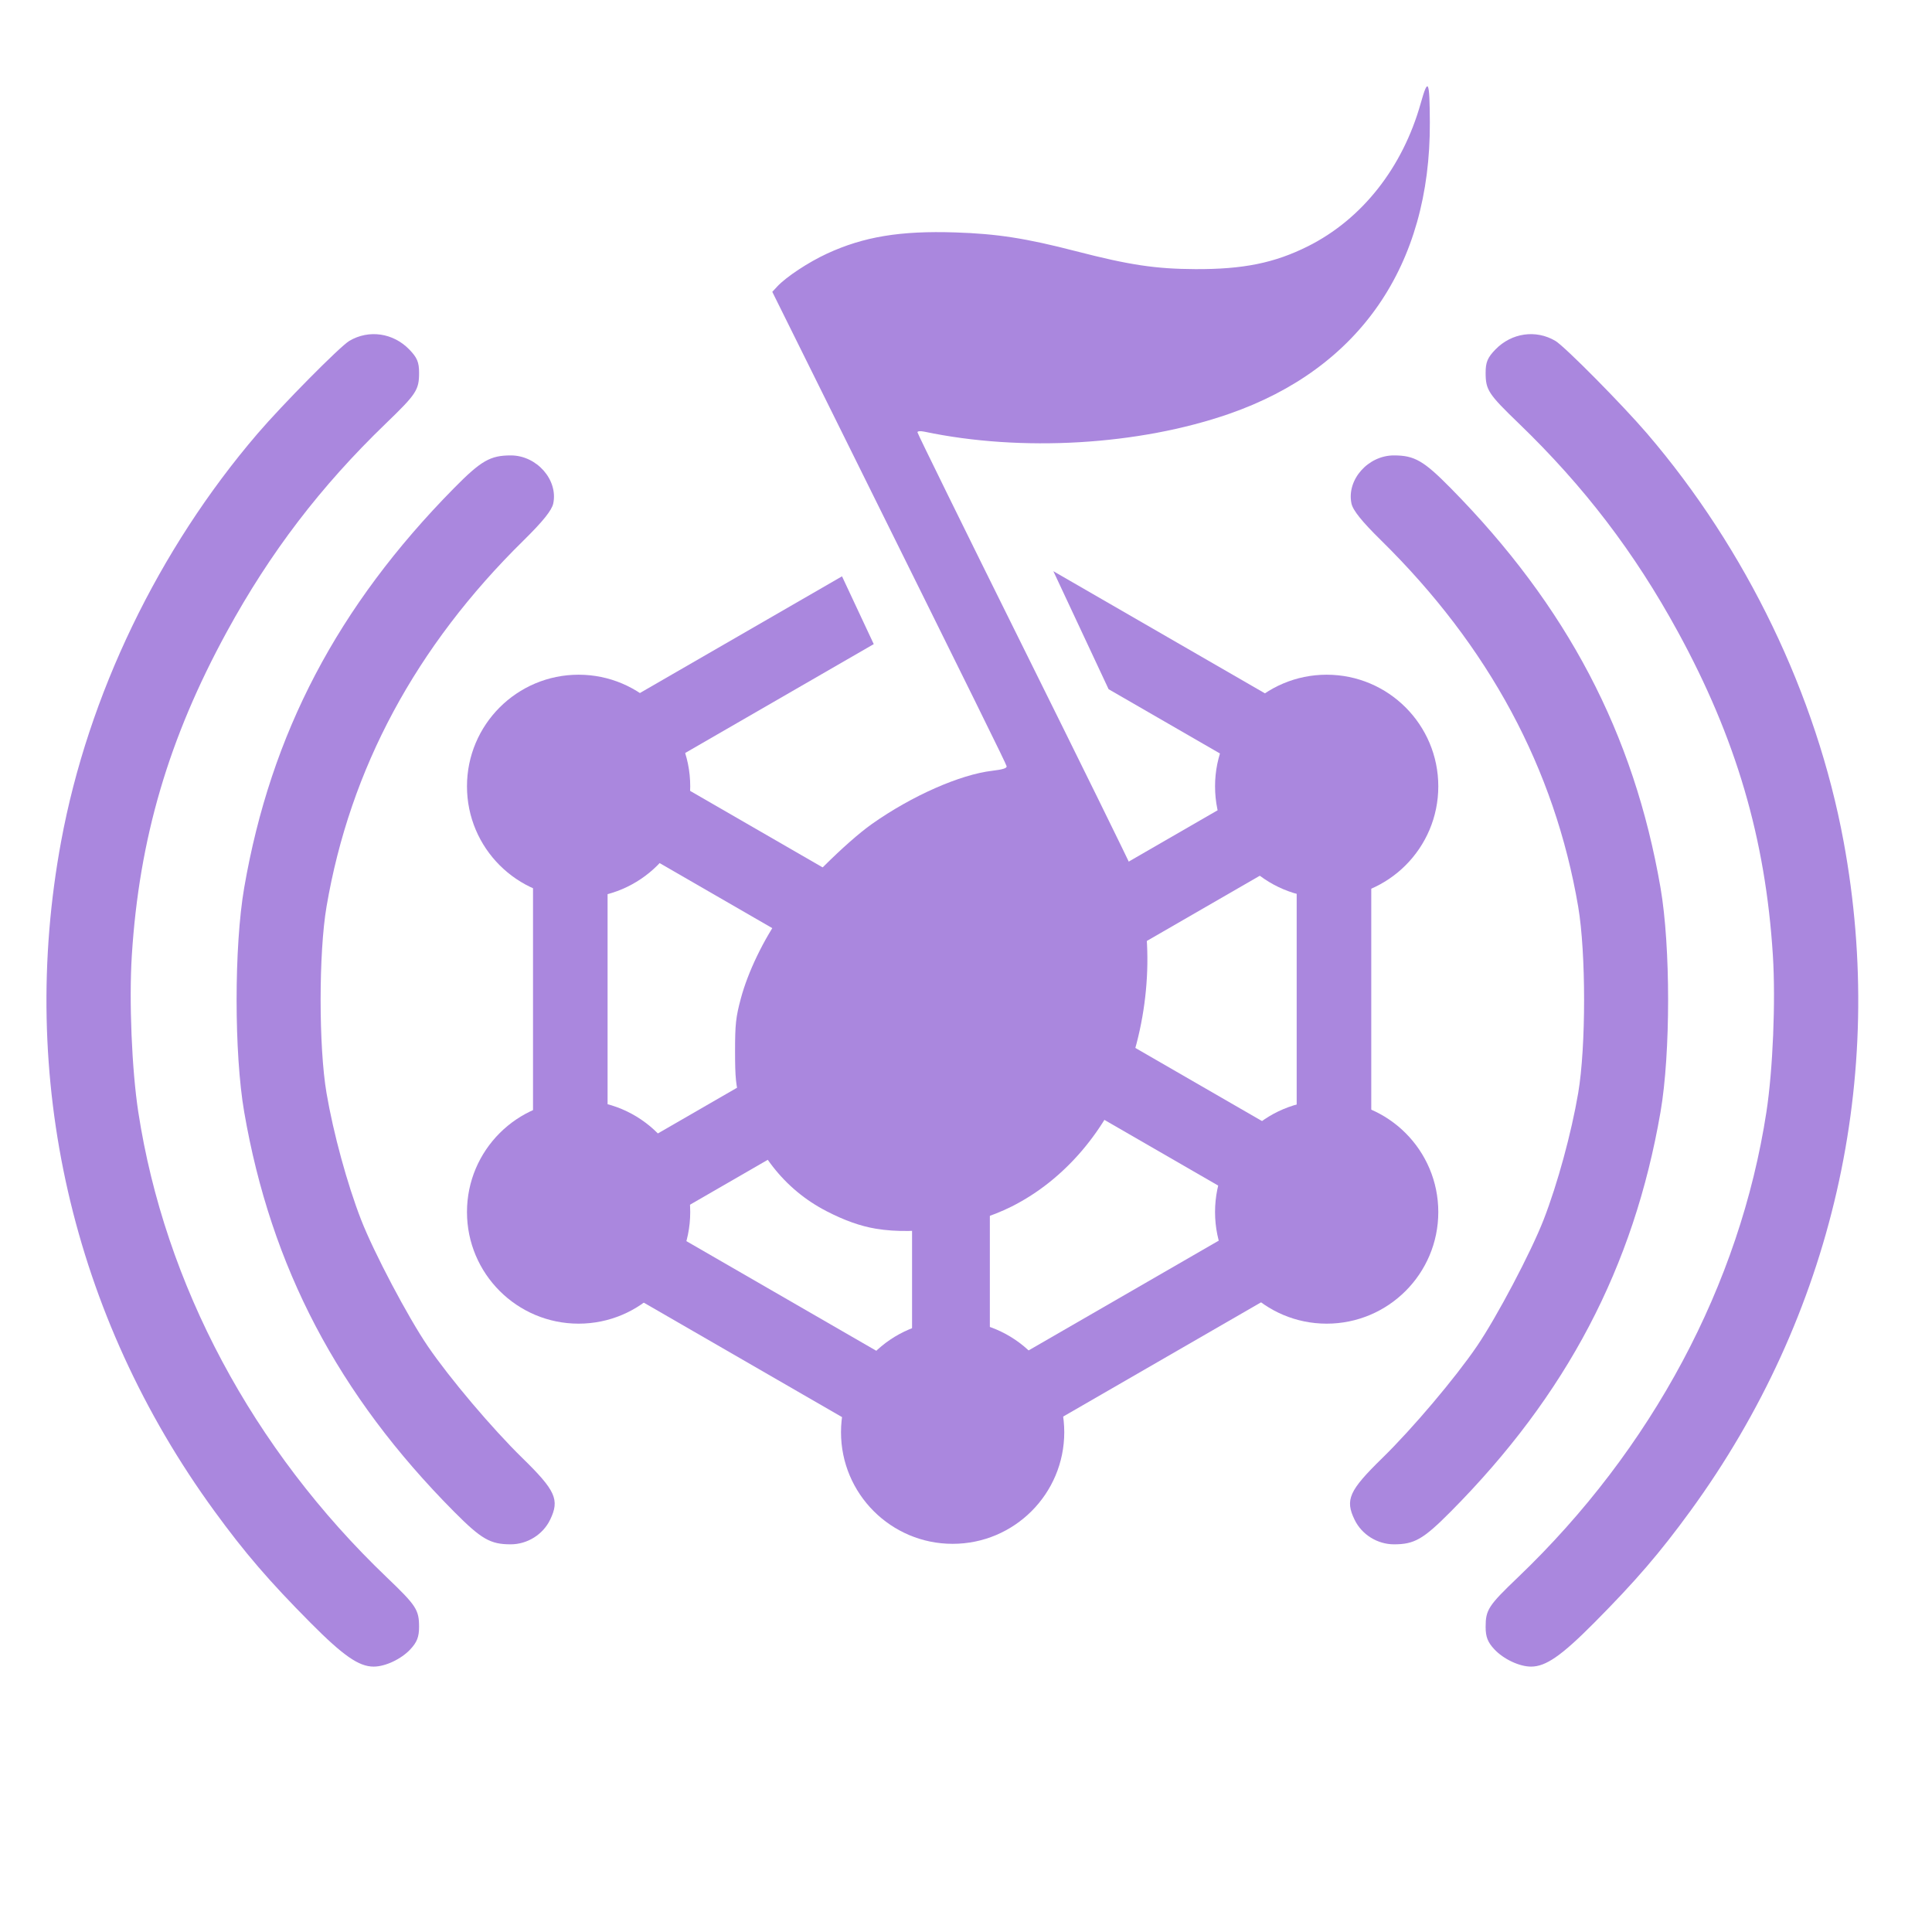
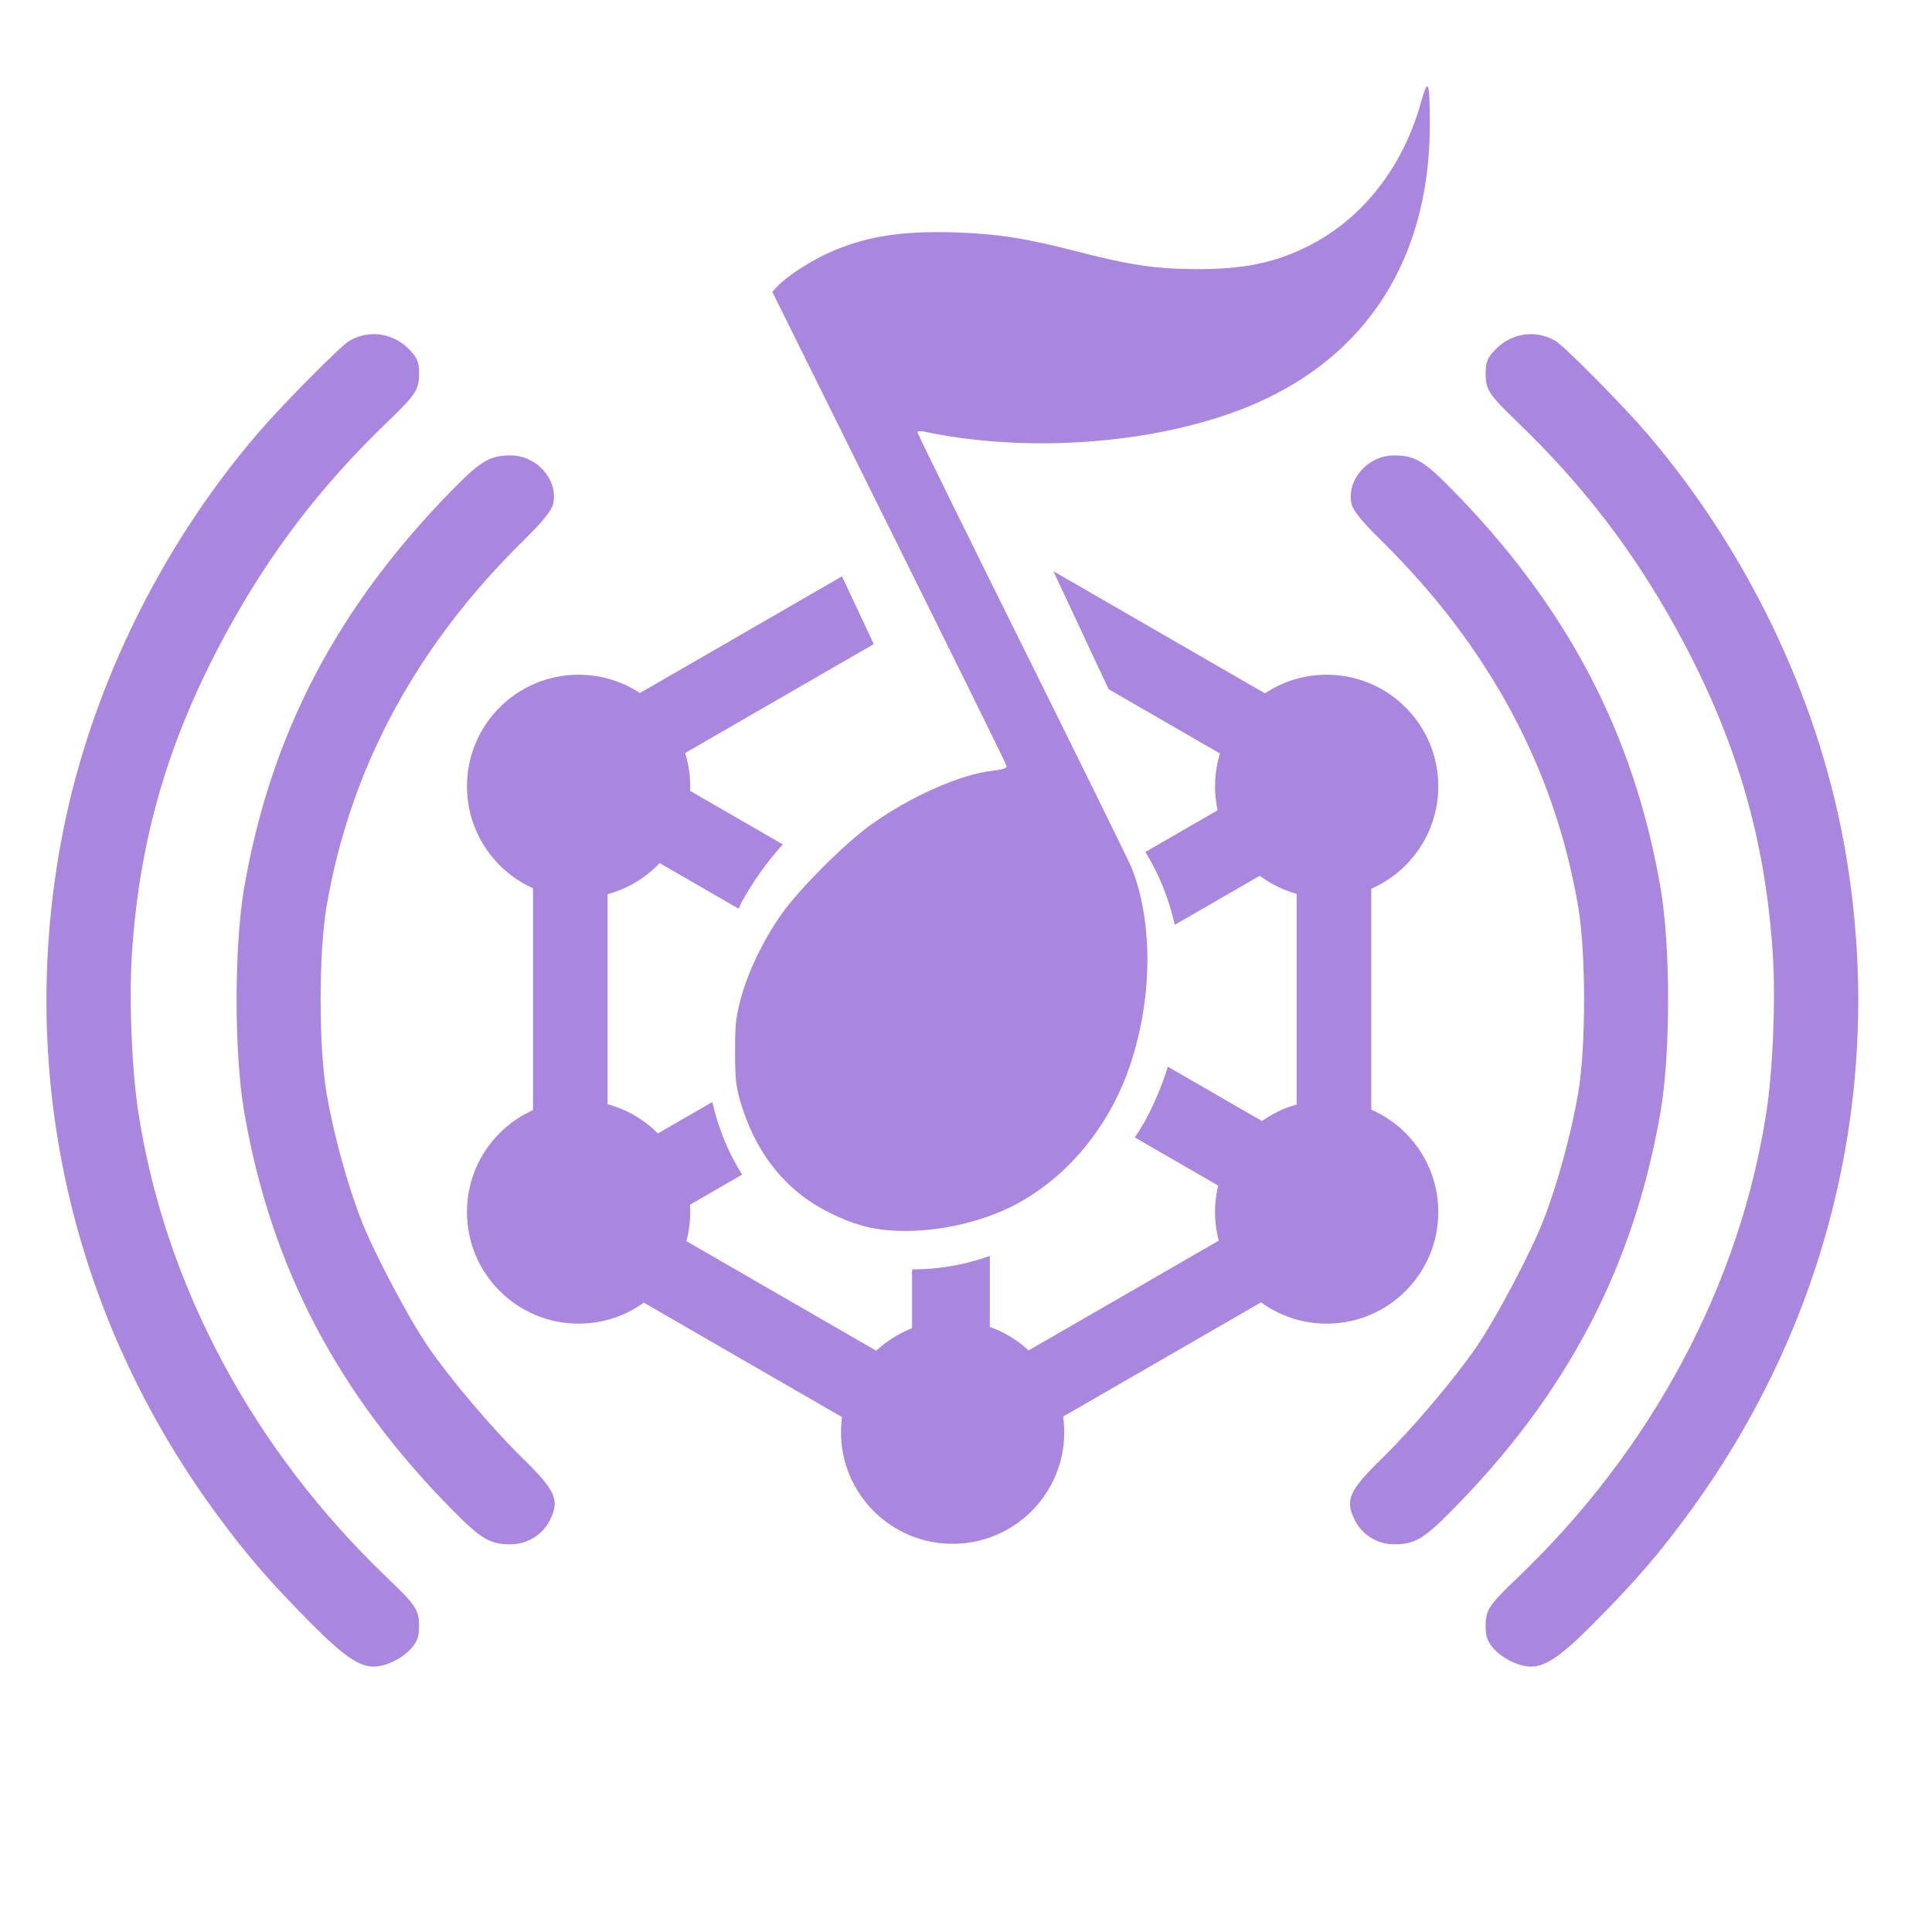
<svg xmlns="http://www.w3.org/2000/svg" width="200mm" height="200mm" viewBox="0 0 200 200" version="1.1" id="svg1" xml:space="preserve">
  <defs id="defs1" />
  <g id="layer1">
-     <path style="fill:#aa87de;stroke-width:0.846;fill-opacity:1" d="m 90.668,127.196 c -1.6,-0.269 -3.233,-0.849 -5.096,-1.809 -4.387,-2.26 -7.463,-6.205 -8.97,-11.505 -0.424,-1.491 -0.509,-2.335 -0.509,-5.037 -2.49e-4,-2.812 0.08,-3.545 0.598,-5.48 0.737,-2.754 2.34,-6.078 4.213,-8.737 1.856,-2.635 6.674,-7.437 9.37,-9.339 4.112,-2.902 9.113,-5.111 12.452,-5.5 1.065,-0.124 1.522,-0.268 1.48,-0.466 -0.058,-0.273 -2.837,-5.906 -17.724,-35.934 L 79.947,30.211 80.465,29.653 c 0.916,-0.986 3.223,-2.51 5.142,-3.396 3.806,-1.758 7.59,-2.383 13.286,-2.197 4.338,0.142 7.303,0.603 12.483,1.942 5.545,1.433 8.249,1.839 12.367,1.858 4.949,0.022 8.188,-0.634 11.642,-2.36 5.602,-2.799 9.813,-8.135 11.691,-14.818 0.767,-2.731 0.922,-2.401 0.941,2.007 0.064,14.801 -7.28,25.461 -20.77,30.149 -9.368,3.256 -21.494,3.967 -31.544,1.851 -0.425,-0.089 -0.728,-0.063 -0.728,0.063 0,0.119 4.897,10.079 10.882,22.134 5.985,12.054 11.07,22.392 11.298,22.972 2.265,5.747 2.15,13.813 -0.295,20.778 -2.212,6.299 -6.652,11.515 -12.147,14.268 -4.14,2.074 -9.825,3.002 -14.045,2.291 z" id="path58-6" />
    <path style="fill:#aa87de;stroke-width:1.2" d="m 140.226,157.321 c 0.742,1.537 2.361,2.547 4.084,2.547 2.109,0 3.037,-0.535 5.86,-3.378 12.012,-12.097 18.956,-25.323 21.727,-41.38 1.047,-6.069 1.047,-17.139 0,-23.208 -2.757,-15.976 -9.678,-29.155 -21.725,-41.374 -2.797,-2.837 -3.747,-3.384 -5.876,-3.384 -2.678,0 -4.905,2.519 -4.395,4.972 0.147,0.707 1.077,1.866 3.068,3.823 11.158,10.967 17.97,23.628 20.405,37.922 0.814,4.78 0.814,14.51 0,19.29 -0.709,4.165 -2.141,9.413 -3.577,13.111 -1.305,3.361 -4.858,10.096 -6.916,13.111 -2.26,3.31 -6.658,8.509 -9.771,11.55 -3.459,3.38 -3.886,4.326 -2.885,6.398 z m 14.469,13.415 c 0.947,1.015 2.592,1.791 3.798,1.791 1.531,0 3.148,-1.123 6.544,-4.543 4.294,-4.325 6.784,-7.219 9.962,-11.582 14.724,-20.211 20.366,-44.887 15.848,-69.306 -2.803,-15.152 -10.064,-30.222 -20.338,-42.212 -2.568,-2.997 -8.538,-9.03 -9.497,-9.596 -2.016,-1.192 -4.529,-0.833 -6.201,0.885 -0.815,0.838 -1.019,1.32 -1.019,2.413 0,1.781 0.274,2.2 3.431,5.244 6.766,6.525 11.98,13.352 16.459,21.55 6.038,11.052 9.085,21.428 9.846,33.531 0.296,4.71 0.002,11.82 -0.669,16.2 -2.74,17.864 -11.845,34.91 -25.741,48.192 -3.039,2.905 -3.326,3.347 -3.326,5.113 0,1.031 0.215,1.584 0.903,2.321 z" id="path56-6-6-4" />
    <path style="fill:#aa87de;stroke-width:1.2" d="m 56.949,157.321 c -0.742,1.537 -2.362,2.547 -4.084,2.547 -2.109,0 -3.037,-0.535 -5.86,-3.378 -12.012,-12.097 -18.956,-25.323 -21.727,-41.38 -1.047,-6.069 -1.047,-17.139 0,-23.208 2.757,-15.976 9.678,-29.155 21.725,-41.374 2.797,-2.837 3.747,-3.384 5.876,-3.384 2.678,0 4.905,2.519 4.395,4.972 -0.147,0.707 -1.077,1.866 -3.068,3.823 -11.158,10.967 -17.97,23.628 -20.405,37.922 -0.814,4.78 -0.814,14.51 0,19.29 0.709,4.165 2.141,9.413 3.577,13.111 1.305,3.361 4.858,10.096 6.916,13.111 2.26,3.31 6.658,8.509 9.771,11.55 3.459,3.38 3.886,4.326 2.885,6.398 z m -14.469,13.415 c -0.947,1.015 -2.592,1.791 -3.798,1.791 -1.531,0 -3.148,-1.123 -6.544,-4.543 -4.294,-4.325 -6.784,-7.219 -9.962,-11.582 C 7.452,136.191 1.809,111.516 6.328,87.096 9.131,71.944 16.392,56.873 26.666,44.884 c 2.568,-2.997 8.538,-9.03 9.497,-9.596 2.016,-1.192 4.529,-0.833 6.201,0.885 0.815,0.838 1.019,1.32 1.019,2.413 0,1.781 -0.274,2.2 -3.431,5.244 -6.766,6.525 -11.981,13.352 -16.459,21.55 -6.038,11.052 -9.085,21.428 -9.847,33.531 -0.296,4.71 -0.002,11.82 0.669,16.2 2.74,17.864 11.845,34.91 25.741,48.192 3.039,2.905 3.326,3.347 3.326,5.113 0,1.031 -0.215,1.584 -0.903,2.321 z" id="path56-6-6-4-2" />
    <path style="fill:#aa87de;fill-rule:evenodd;stroke-width:1.863;stroke-opacity:0.213" d="m 109.043,59.13 5.719,12.216 19.47,11.241 v 41.185 L 98.565,144.365 62.897,123.772 V 82.586 L 90.45,66.678 87.165,59.661 55.178,78.129 v 50.1 l 43.387,25.05 43.388,-25.05 V 78.129 Z" id="path60" />
    <path style="fill:#aa87de;fill-rule:evenodd;stroke-width:3.457;stroke-opacity:0.213" d="M 98.617,136.707 A 11.555,11.555 0 0 0 87.061,148.261 11.555,11.555 0 0 0 98.617,159.817 11.555,11.555 0 0 0 110.172,148.261 11.555,11.555 0 0 0 98.617,136.707 Z" id="path7" />
    <path style="fill:#aa87de;fill-rule:evenodd;stroke-width:3.457;stroke-opacity:0.213" d="m 137.337,113.914 a 11.555,11.555 0 0 0 -11.556,11.556 11.555,11.555 0 0 0 11.556,11.555 11.555,11.555 0 0 0 11.555,-11.555 11.555,11.555 0 0 0 -11.555,-11.556 z" id="path6" />
    <path style="fill:#aa87de;fill-rule:evenodd;stroke-width:3.457;stroke-opacity:0.213" d="M 59.898,113.914 A 11.555,11.555 0 0 0 48.342,125.47 11.555,11.555 0 0 0 59.898,137.025 11.555,11.555 0 0 0 71.452,125.47 11.555,11.555 0 0 0 59.898,113.914 Z" id="path5" />
    <path style="fill:#aa87de;fill-rule:evenodd;stroke-width:3.457;stroke-opacity:0.213" d="M 137.337,69.846 A 11.555,11.555 0 0 0 125.782,81.402 11.555,11.555 0 0 0 137.337,92.957 11.555,11.555 0 0 0 148.892,81.402 11.555,11.555 0 0 0 137.337,69.846 Z" id="path4" />
    <path style="fill:#aa87de;fill-rule:evenodd;stroke-width:3.457;stroke-opacity:0.213" d="M 59.898,69.846 A 11.555,11.555 0 0 0 48.342,81.402 11.555,11.555 0 0 0 59.898,92.957 11.555,11.555 0 0 0 71.452,81.402 11.555,11.555 0 0 0 59.898,69.846 Z" id="path61" />
-     <rect style="fill:#aa87de;fill-opacity:1;fill-rule:evenodd;stroke:none;stroke-width:2.671;stroke-opacity:0.345" id="rect9" width="8.052" height="94.179" x="-43.235" y="91.575" transform="rotate(-60)" />
-     <rect style="fill:#aa87de;fill-opacity:1;fill-rule:evenodd;stroke:none;stroke-width:2.671;stroke-opacity:0.345" id="rect9-2" width="8.052" height="94.179" x="-143.717" y="-11.713" transform="rotate(-120)" />
-     <rect style="fill:#aa87de;fill-opacity:1;fill-rule:evenodd;stroke:none;stroke-width:1.62;stroke-opacity:0.345" id="rect9-7" width="8.052" height="34.627" x="-102.468" y="-150.378" transform="scale(-1)" />
+     <path id="rect9" style="fill:#aa87de;fill-opacity:1;fill-rule:evenodd;stroke:none;stroke-width:2.671;stroke-opacity:0.345" d="M -35.183 91.574 L -43.235 91.574 L -43.235 113.246 A 23.756 27.405 88.494 0 1 -42.569 113.187 A 23.756 27.405 88.494 0 1 -35.183 113.888 L -35.183 91.574 z M 3.585 158.722 L -17.1 146.78 A 23.756 27.405 88.494 0 1 -22.108 153.186 L -0.441 165.695 L 3.585 158.722 z M -35.183 159.908 A 23.756 27.405 88.494 0 1 -41.321 160.682 A 23.756 27.405 88.494 0 1 -43.235 160.614 L -43.235 185.754 L -35.183 185.754 L -35.183 159.908 z M -61.931 120.897 L -77.977 111.633 L -82.003 118.606 L -66.89 127.331 A 23.756 27.405 88.494 0 1 -61.931 120.897 z M -61.365 153.749 A 23.756 27.405 88.494 0 1 -66.594 147.471 L -83.022 156.956 L -78.997 163.928 L -61.365 153.749 z " transform="rotate(-60)" />
+     <path style="fill:#aa87de;fill-opacity:1;stroke-width:0.846" d="m 90.668,127.196 c -1.6,-0.269 -3.233,-0.849 -5.096,-1.809 -4.387,-2.26 -7.463,-6.205 -8.97,-11.505 -0.424,-1.491 -0.509,-2.335 -0.509,-5.037 -2.49e-4,-2.812 0.08,-3.545 0.598,-5.48 0.737,-2.754 2.34,-6.078 4.213,-8.737 1.856,-2.635 6.674,-7.437 9.37,-9.339 4.112,-2.902 9.113,-5.111 12.452,-5.5 1.065,-0.124 1.522,-0.268 1.48,-0.466 -0.058,-0.273 -2.837,-5.906 -17.724,-35.934 L 79.947,30.211 80.465,29.653 c 0.916,-0.986 3.223,-2.51 5.142,-3.396 3.806,-1.758 7.59,-2.383 13.286,-2.197 4.338,0.142 7.303,0.603 12.483,1.942 5.545,1.433 8.249,1.839 12.367,1.858 4.949,0.022 8.188,-0.634 11.642,-2.36 5.602,-2.799 9.813,-8.135 11.691,-14.818 0.767,-2.731 0.922,-2.401 0.941,2.007 0.064,14.801 -7.28,25.461 -20.77,30.149 -9.368,3.256 -21.494,3.967 -31.544,1.851 -0.425,-0.089 -0.728,-0.063 -0.728,0.063 0,0.119 4.897,10.079 10.882,22.134 5.985,12.054 11.07,22.392 11.298,22.972 2.265,5.747 2.15,13.813 -0.295,20.778 -2.212,6.299 -6.652,11.515 -12.147,14.268 -4.14,2.074 -9.825,3.002 -14.045,2.291 z" id="path58-6" />
  </g>
</svg>
